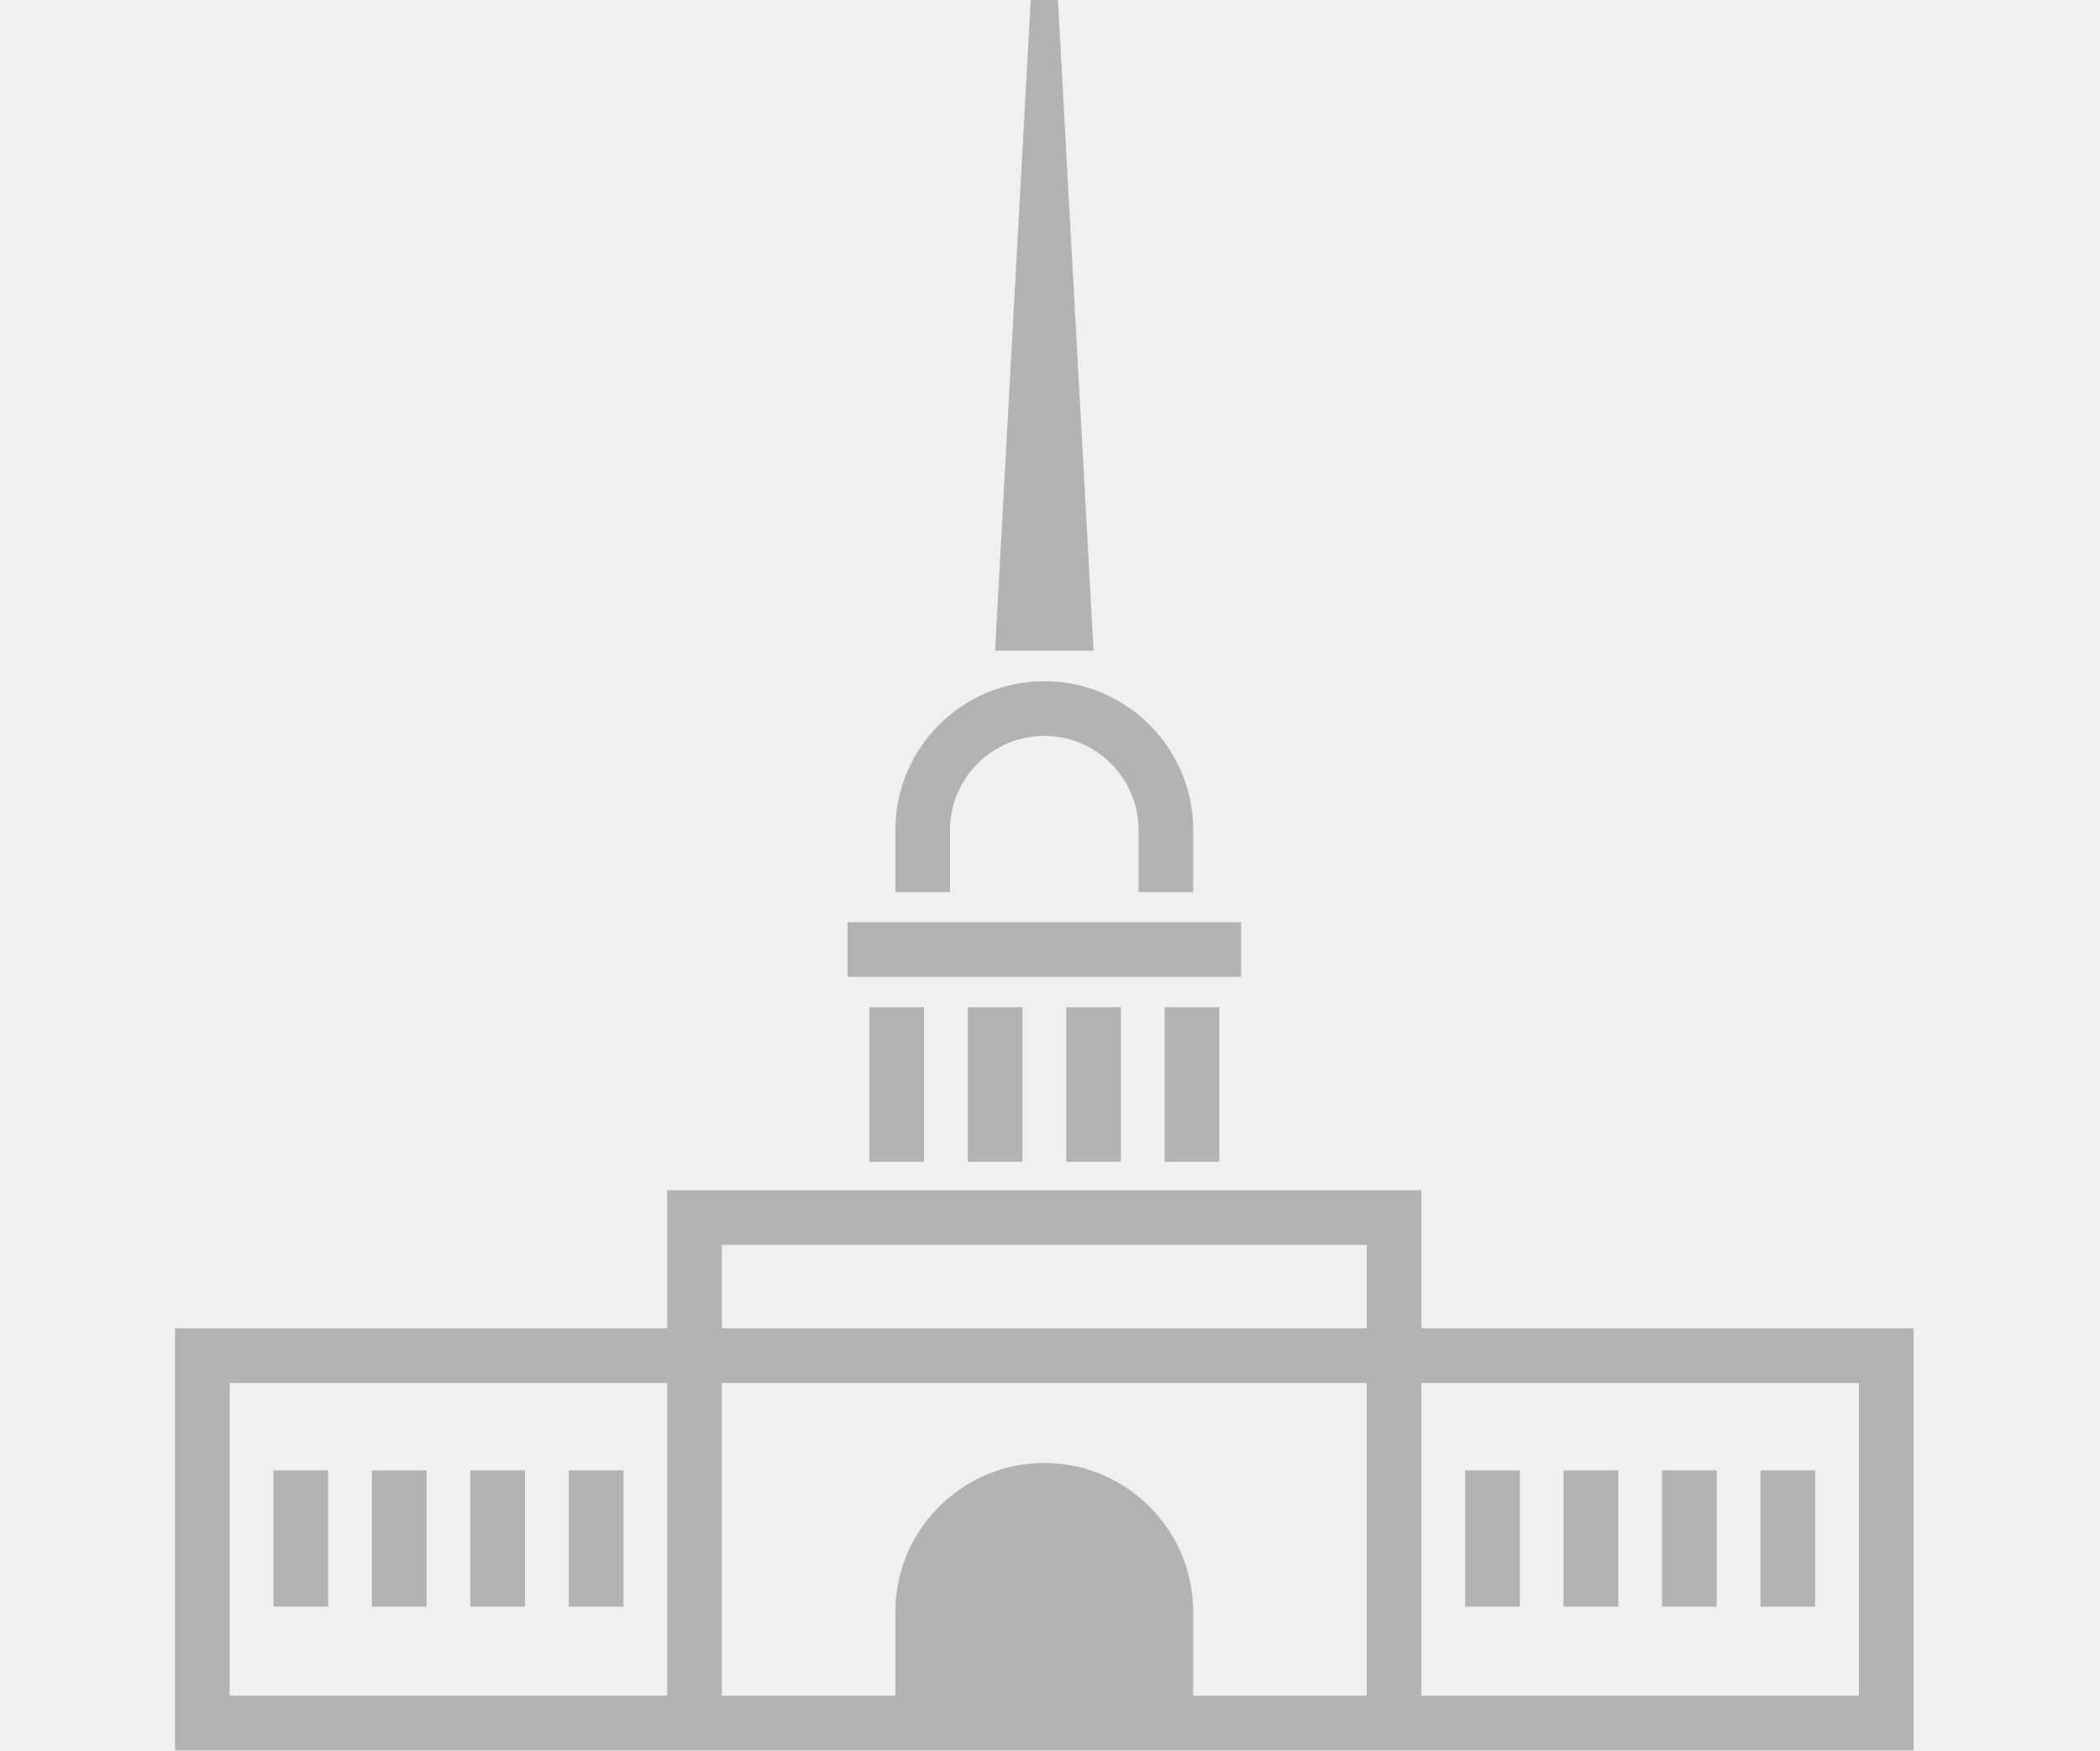
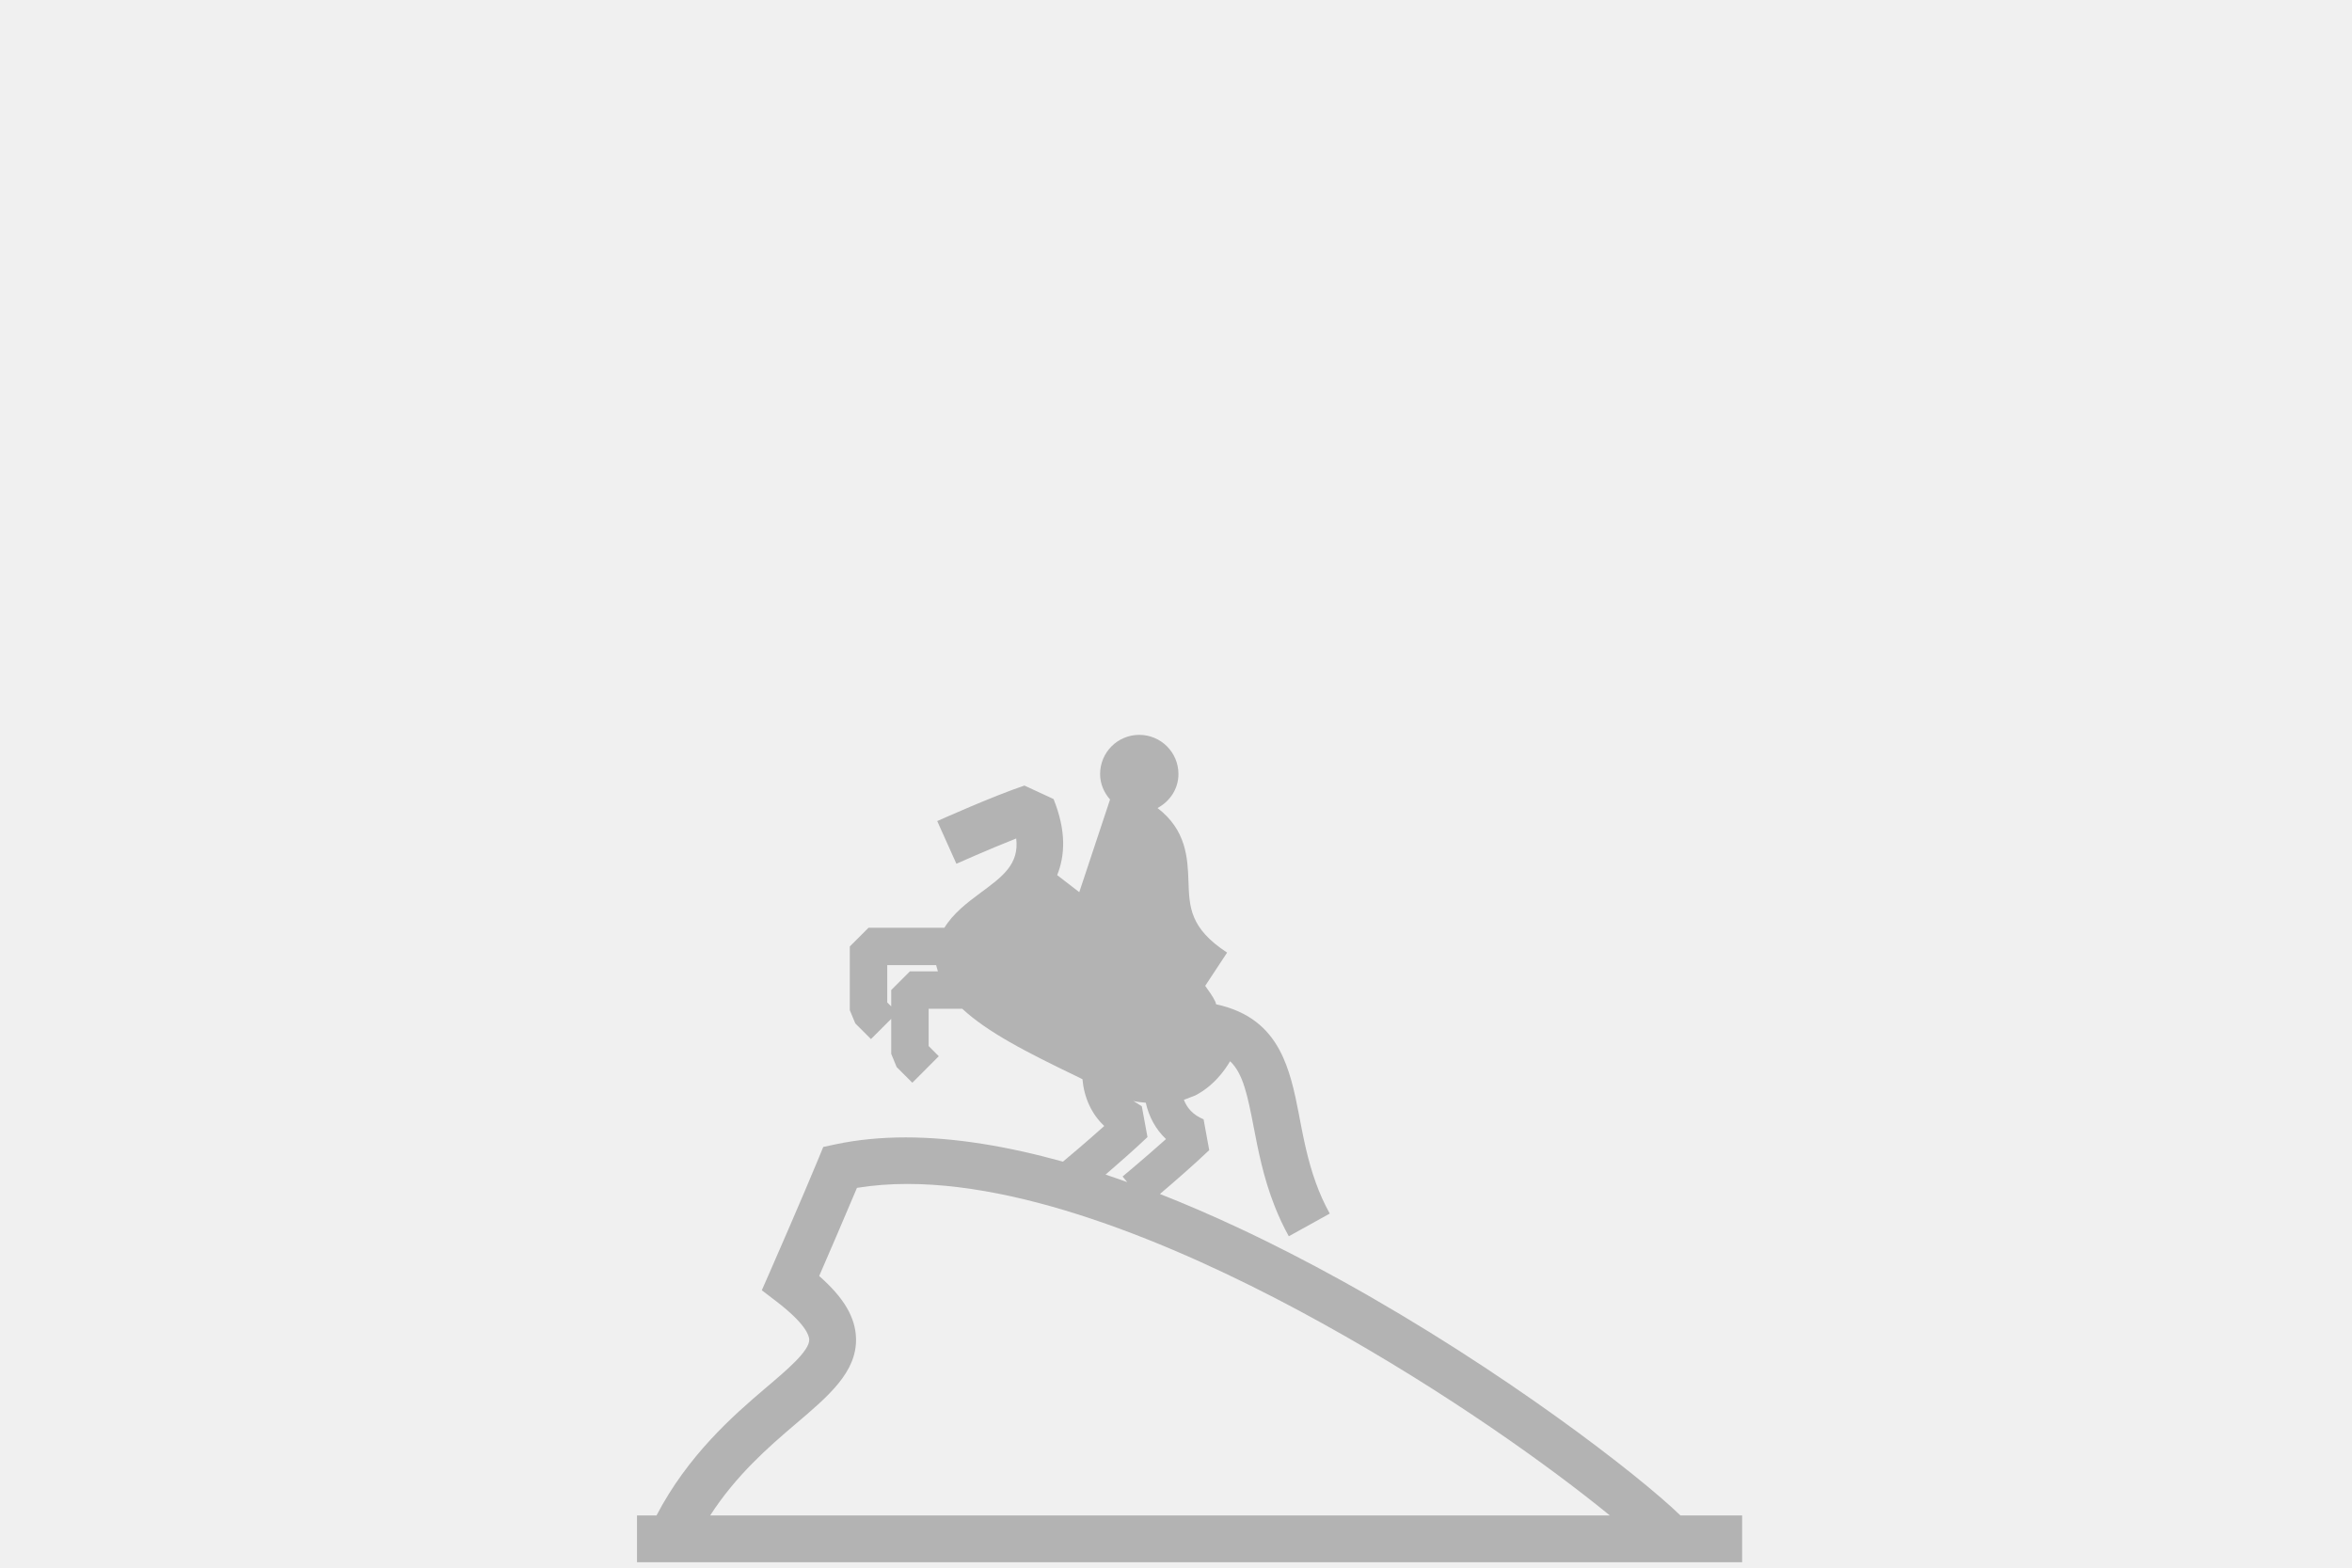
- <svg xmlns="http://www.w3.org/2000/svg" width="48" height="40" viewBox="0 0 48 40" fill="none">
-   <g clip-path="url(#clip0)">
-     <path d="M5.25 38.75V31.604H15.25V38.75H5.25ZM16.5 38.75V31.604H31.239V38.75H27.274V36.835C27.274 34.958 25.746 33.431 23.87 33.431C21.993 33.431 20.465 34.958 20.465 36.835V38.75H16.5ZM32.489 38.75V31.604H42.489V38.75H32.489ZM16.5 30.354V28.447H31.239V30.354H16.5ZM32.489 27.197H28.369H19.37H15.25V30.354H4V40H43.065H43.739V30.354H43.065H32.489V27.197Z" fill="#B3B3B3" />
-     <path d="M23.87 15.566C21.993 15.566 20.465 17.093 20.465 18.97V20.385H21.715V18.97C21.715 17.782 22.682 16.816 23.87 16.816C25.058 16.816 26.024 17.782 26.024 18.97V20.385H27.274V18.97C27.274 17.093 25.746 15.566 23.87 15.566Z" fill="#B3B3B3" />
-     <path d="M21.12 23.017H19.87V26.549H21.12V23.017Z" fill="#B3B3B3" />
-     <path d="M23.37 23.017H22.12V26.549H23.37V23.017Z" fill="#B3B3B3" />
-     <path d="M25.62 23.017H24.37V26.549H25.62V23.017Z" fill="#B3B3B3" />
-     <path d="M27.87 23.017H26.62V26.549H27.87V23.017Z" fill="#B3B3B3" />
-     <path d="M24.091 -1.647H23.649L23.564 -0.098L23.501 1.051L23.501 1.051L23.001 10.183L23.001 10.183L22.993 10.343L22.954 11.05L22.745 14.87H24.995L24.786 11.05L24.747 10.343L24.692 9.338V9.338L24.219 0.692V0.692L24.16 -0.396L24.091 -1.647Z" fill="#B3B3B3" />
-     <path d="M12 33.599H10.75V36.715H12V33.599Z" fill="#B3B3B3" />
-     <path d="M14.25 33.599H13V36.715H14.25V33.599Z" fill="#B3B3B3" />
-     <path d="M7.5 33.599H6.25V36.715H7.5V33.599Z" fill="#B3B3B3" />
-     <path d="M9.75 33.599H8.5V36.715H9.75V33.599Z" fill="#B3B3B3" />
-     <path d="M34.739 33.599H33.489V36.715H34.739V33.599Z" fill="#B3B3B3" />
-     <path d="M36.989 33.599H35.739V36.715H36.989V33.599Z" fill="#B3B3B3" />
-     <path d="M39.239 33.599H37.989V36.715H39.239V33.599Z" fill="#B3B3B3" />
-     <path d="M41.489 33.599H40.239V36.715H41.489V33.599Z" fill="#B3B3B3" />
-     <path d="M28.369 21.072H19.37V22.322H28.369V21.072Z" fill="#B3B3B3" />
-   </g>
-   <defs>
-     <clipPath id="clip0">
-       <rect width="48" height="40" fill="white" />
-     </clipPath>
-   </defs>
+ <svg xmlns="http://www.w3.org/2000/svg" width="48" height="32" viewBox="0 0 48 32" fill="none">
+   <path d="M14.493 30.934C15.021 30.115 15.684 29.536 16.245 29.06C16.911 28.494 17.487 28.006 17.47 27.321C17.459 26.893 17.225 26.492 16.718 26.046C16.911 25.6 17.257 24.801 17.489 24.247C17.82 24.193 18.164 24.167 18.518 24.167C21.226 24.167 24.533 25.653 26.987 27.013C29.51 28.41 31.651 29.95 32.854 30.934H14.493ZM23.005 24.13C22.857 24.077 22.71 24.025 22.563 23.976C22.822 23.753 23.151 23.464 23.418 23.21L23.302 22.581L23.132 22.474C23.223 22.498 23.3 22.499 23.383 22.509C23.448 22.797 23.586 23.053 23.796 23.251C23.367 23.635 22.916 24.01 22.91 24.015L23.005 24.13ZM18.188 20.543L18.107 20.462V19.701H19.105L19.14 19.827H18.57L18.188 20.209V20.543V20.543ZM23.25 15C22.808 15 22.451 15.358 22.451 15.8C22.451 16 22.531 16.178 22.654 16.32L22.026 18.211L21.575 17.863C21.734 17.465 21.765 16.966 21.501 16.31L20.907 16.035C20.276 16.246 19.174 16.739 19.127 16.76L19.518 17.631C19.527 17.628 20.174 17.338 20.739 17.115C20.801 17.639 20.468 17.887 20.011 18.224C19.744 18.422 19.455 18.641 19.274 18.937H17.725L17.343 19.319V20.62L17.455 20.89L17.775 21.21L18.188 20.797V21.216V21.216V21.511L18.299 21.781L18.619 22.101L19.159 21.56L18.952 21.352V20.834V20.591H19.477H19.638C19.896 20.831 20.229 21.055 20.605 21.27C21.015 21.505 21.477 21.731 21.951 21.96L22.091 22.029C22.125 22.406 22.275 22.739 22.536 22.984C22.165 23.317 21.795 23.627 21.693 23.712C20.582 23.403 19.496 23.217 18.482 23.217C17.985 23.217 17.504 23.262 17.047 23.359L16.801 23.412L16.705 23.646C16.403 24.383 15.698 25.994 15.698 25.994L15.547 26.337L15.845 26.565C16.444 27.024 16.513 27.263 16.515 27.345C16.521 27.573 16.066 27.959 15.626 28.331C14.944 28.911 14.039 29.709 13.398 30.934H13V31.889H13.427H17.427H21.221H35.554V30.934H34.295C33.447 30.113 30.68 27.965 27.382 26.141C26.694 25.761 25.983 25.394 25.261 25.057C24.735 24.811 24.204 24.581 23.672 24.372C23.942 24.143 24.357 23.783 24.678 23.477L24.563 22.848C24.335 22.753 24.221 22.605 24.161 22.45L24.392 22.361C24.599 22.254 24.767 22.108 24.903 21.946C24.98 21.855 25.047 21.759 25.104 21.662C25.237 21.788 25.326 21.96 25.4 22.194C25.467 22.407 25.521 22.67 25.583 22.993C25.675 23.471 25.782 24.035 26.014 24.622C26.094 24.825 26.188 25.03 26.302 25.235L27.138 24.772C27.021 24.562 26.928 24.349 26.852 24.138C26.687 23.68 26.601 23.229 26.521 22.814C26.517 22.792 26.513 22.77 26.509 22.748C26.42 22.287 26.322 21.823 26.112 21.433C25.875 20.992 25.494 20.646 24.819 20.5L24.805 20.451C24.75 20.334 24.671 20.23 24.596 20.123L25.043 19.445C24.286 18.948 24.272 18.523 24.254 17.986C24.238 17.518 24.212 16.944 23.623 16.494C23.873 16.359 24.05 16.104 24.05 15.8C24.05 15.358 23.692 15 23.25 15Z" fill="#B3B3B3" />
</svg>
